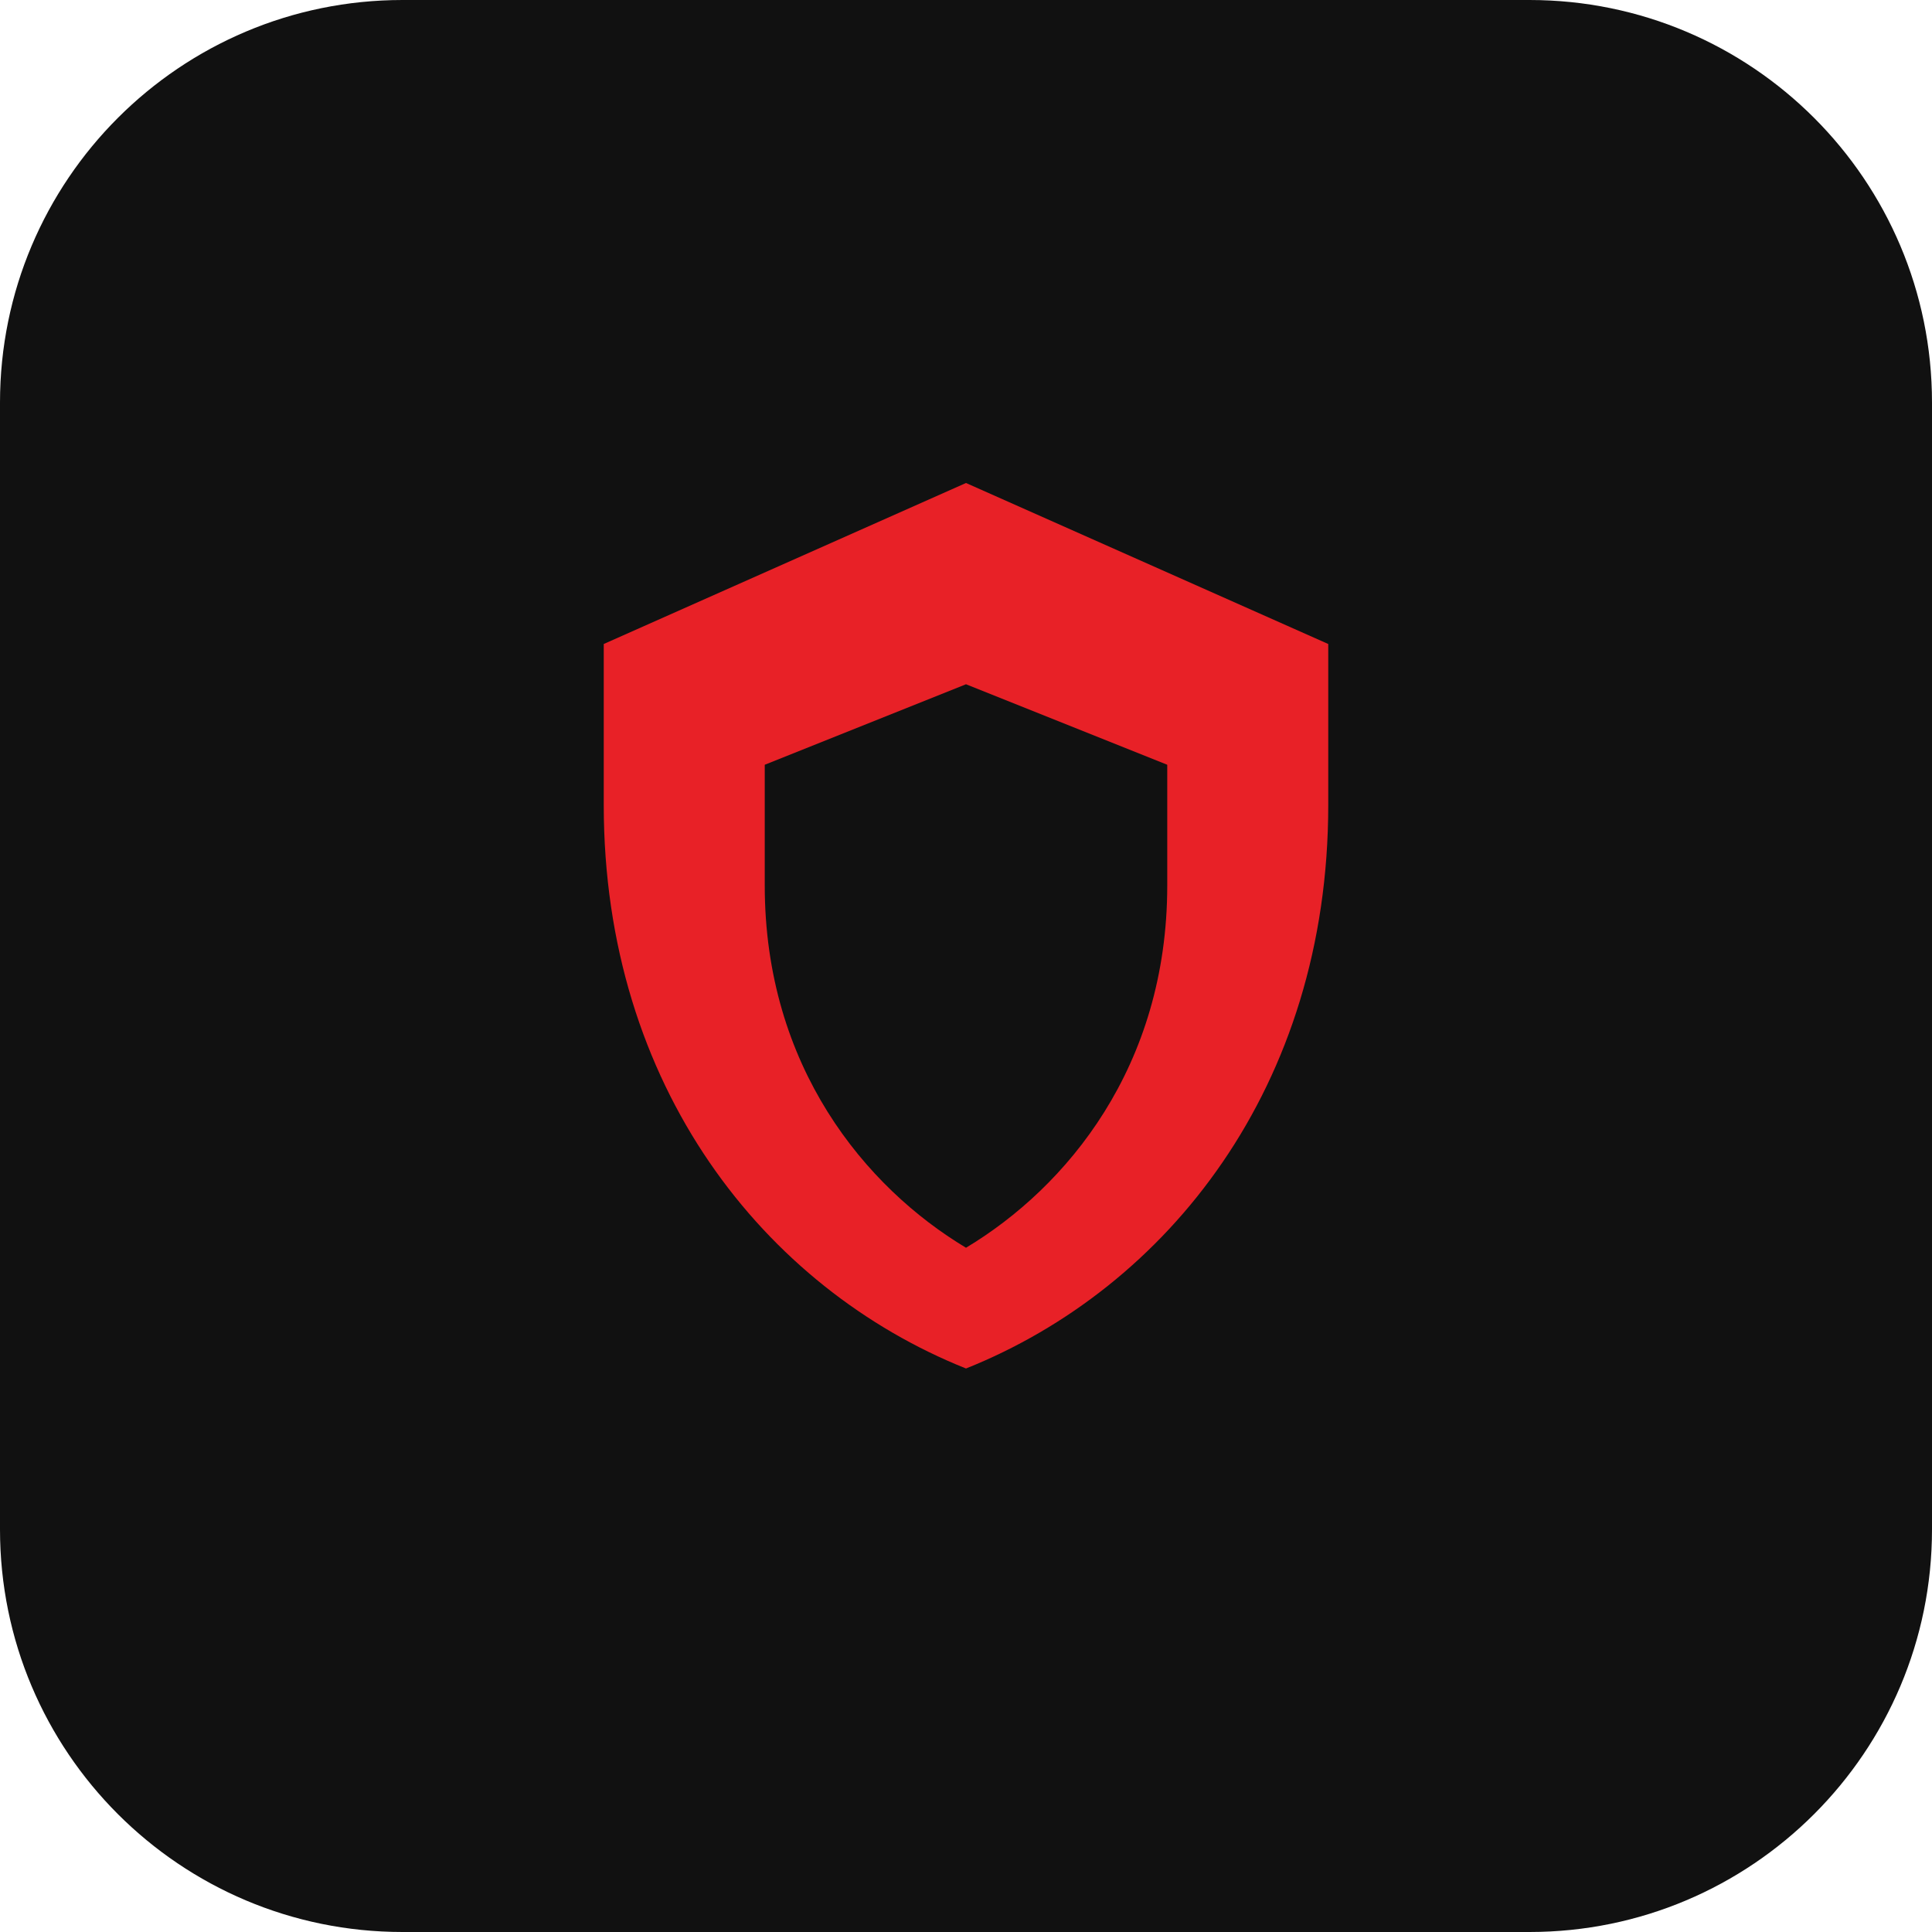
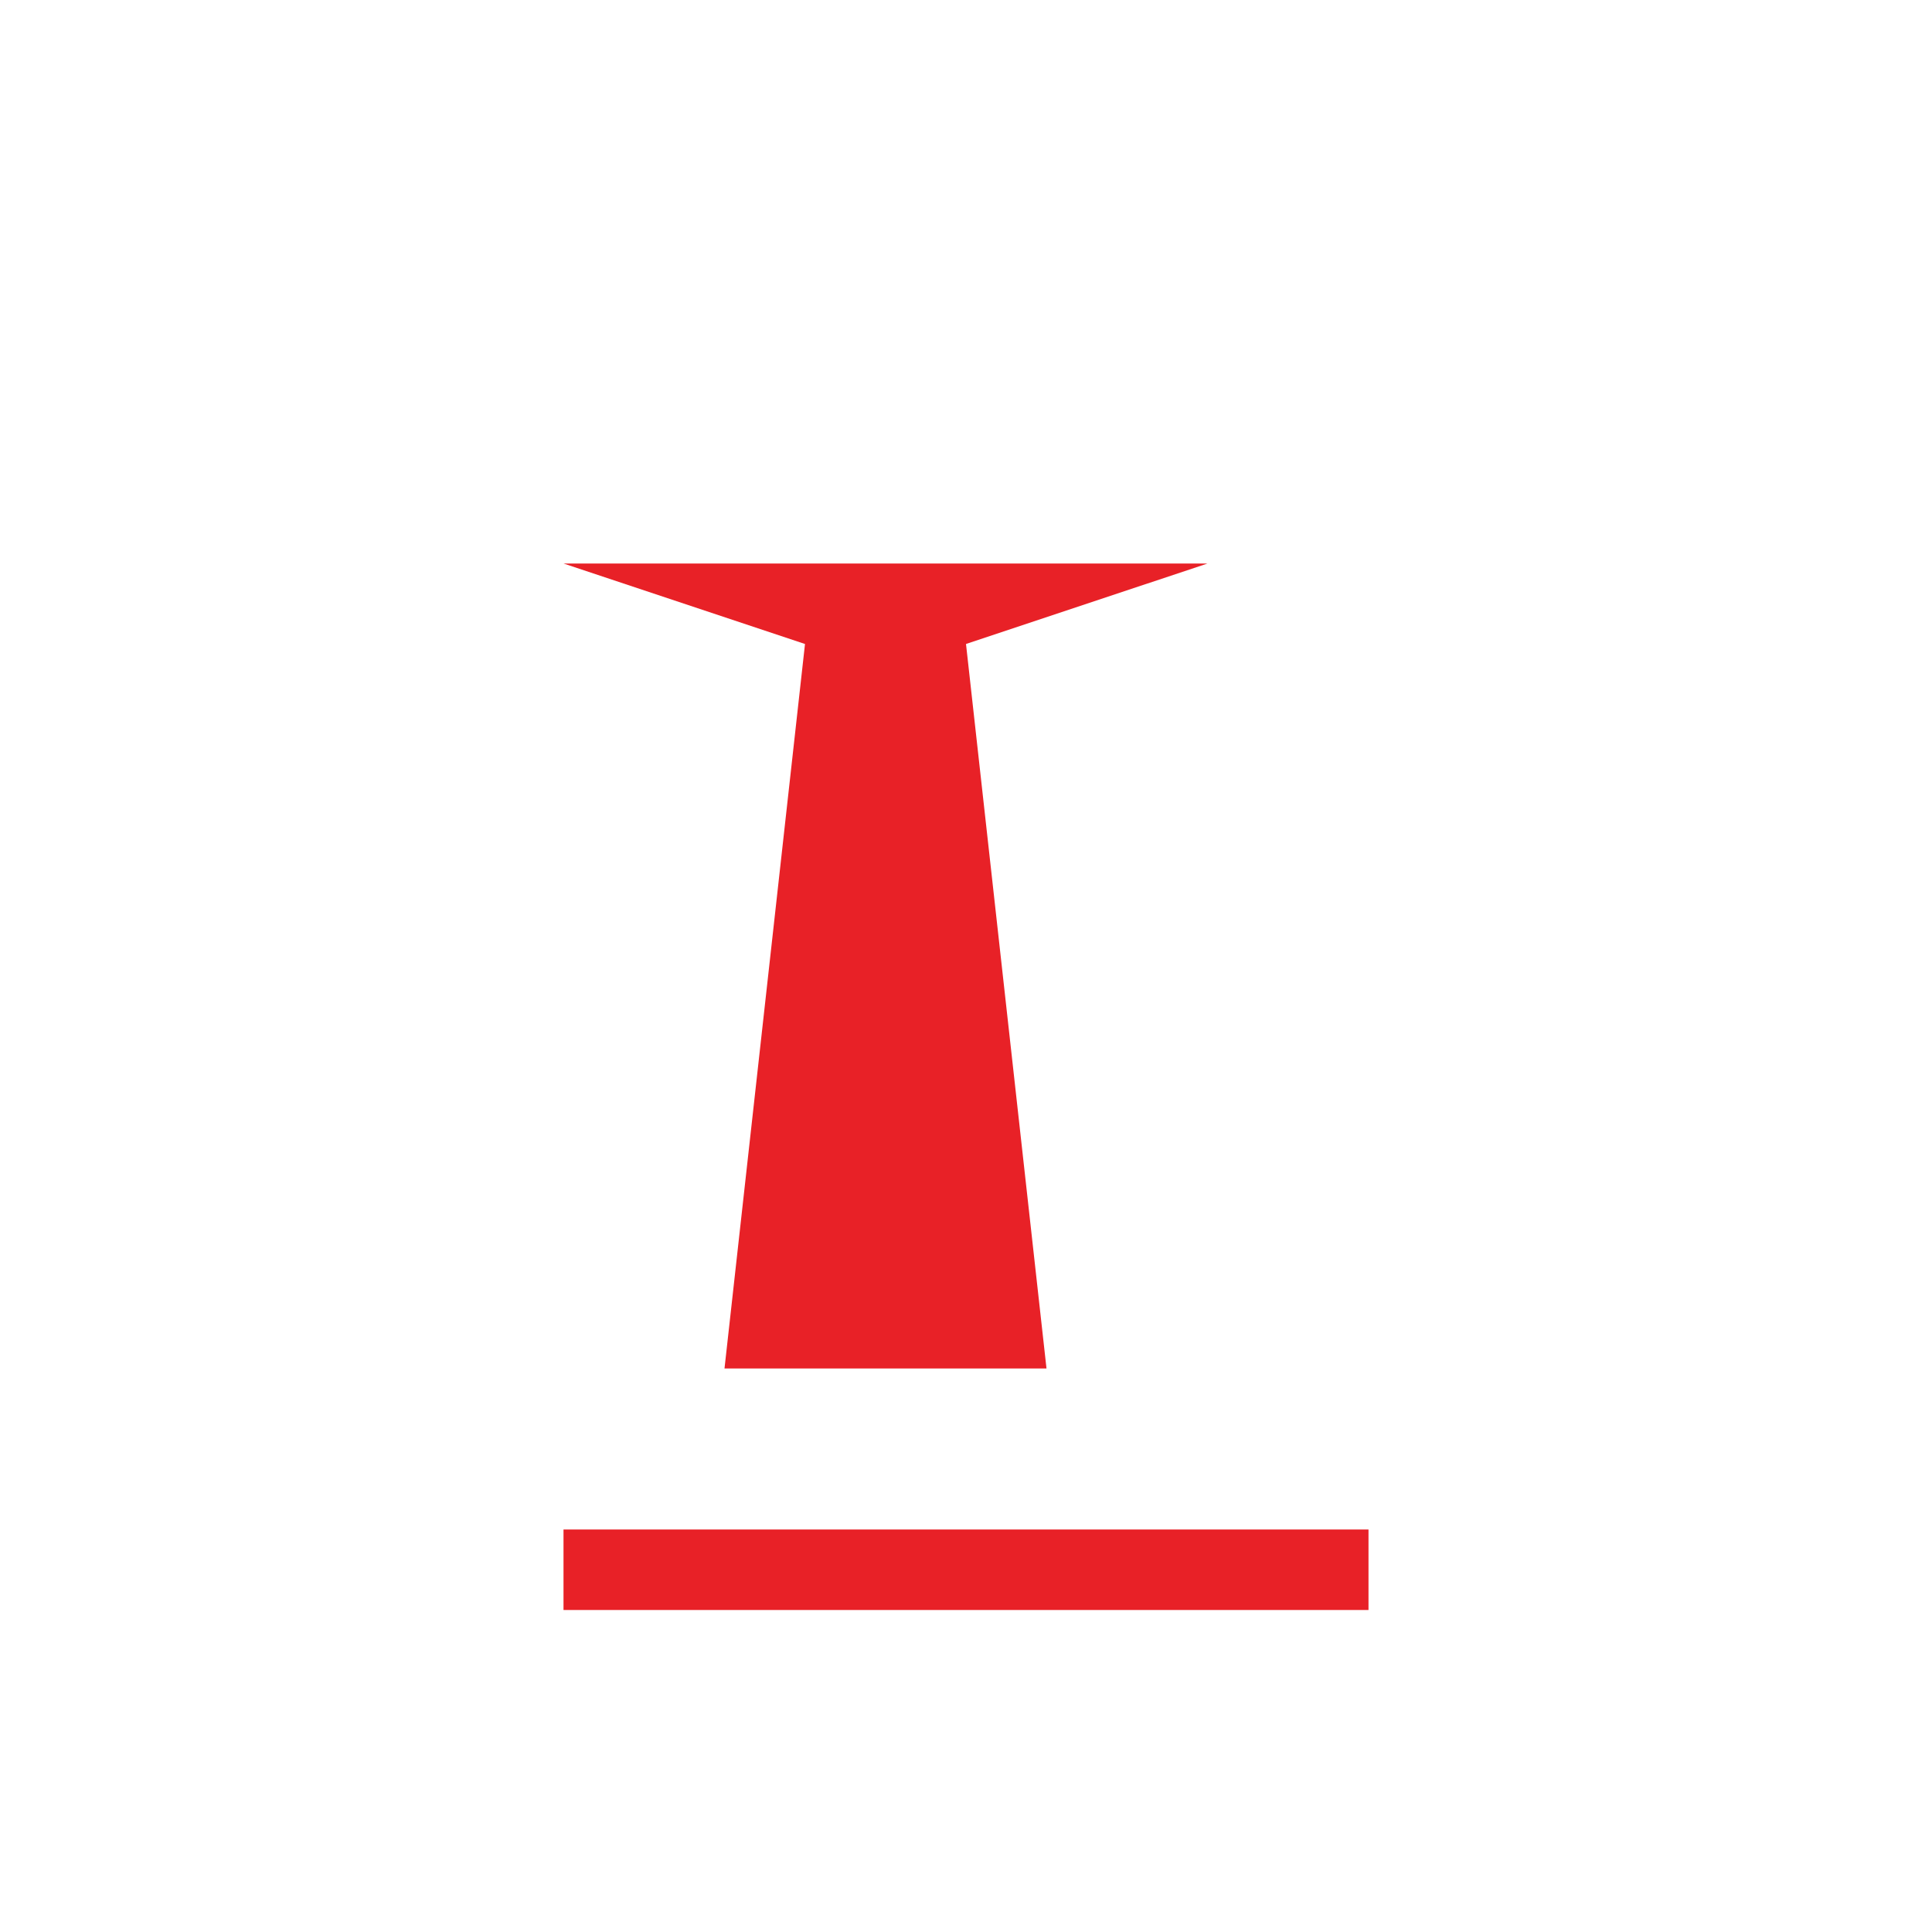
- <svg xmlns="http://www.w3.org/2000/svg" viewBox="0 0 96 96" role="img" aria-label="Tesla">
-   <rect width="96" height="96" rx="20" fill="#111" />
-   <path fill="#E82127" d="M48 24l-18 8v8c0 14 8 24 18 28 10-4 18-14 18-28v-8l-18-8zm0 10l10 4v6c0 9-5 15-10 18-5-3-10-9-10-18v-6l10-4z" />
+ <svg xmlns="http://www.w3.org/2000/svg" viewBox="0 0 48 48" role="img" aria-label="Tesla">
+   <path fill="#E82127" d="M24 8l-2 6h-8l6 2-2 18h8l-2-18 6-2h-8z" />
+   <path fill="#E82127" d="M14 38h20v2H14z" />
</svg>
